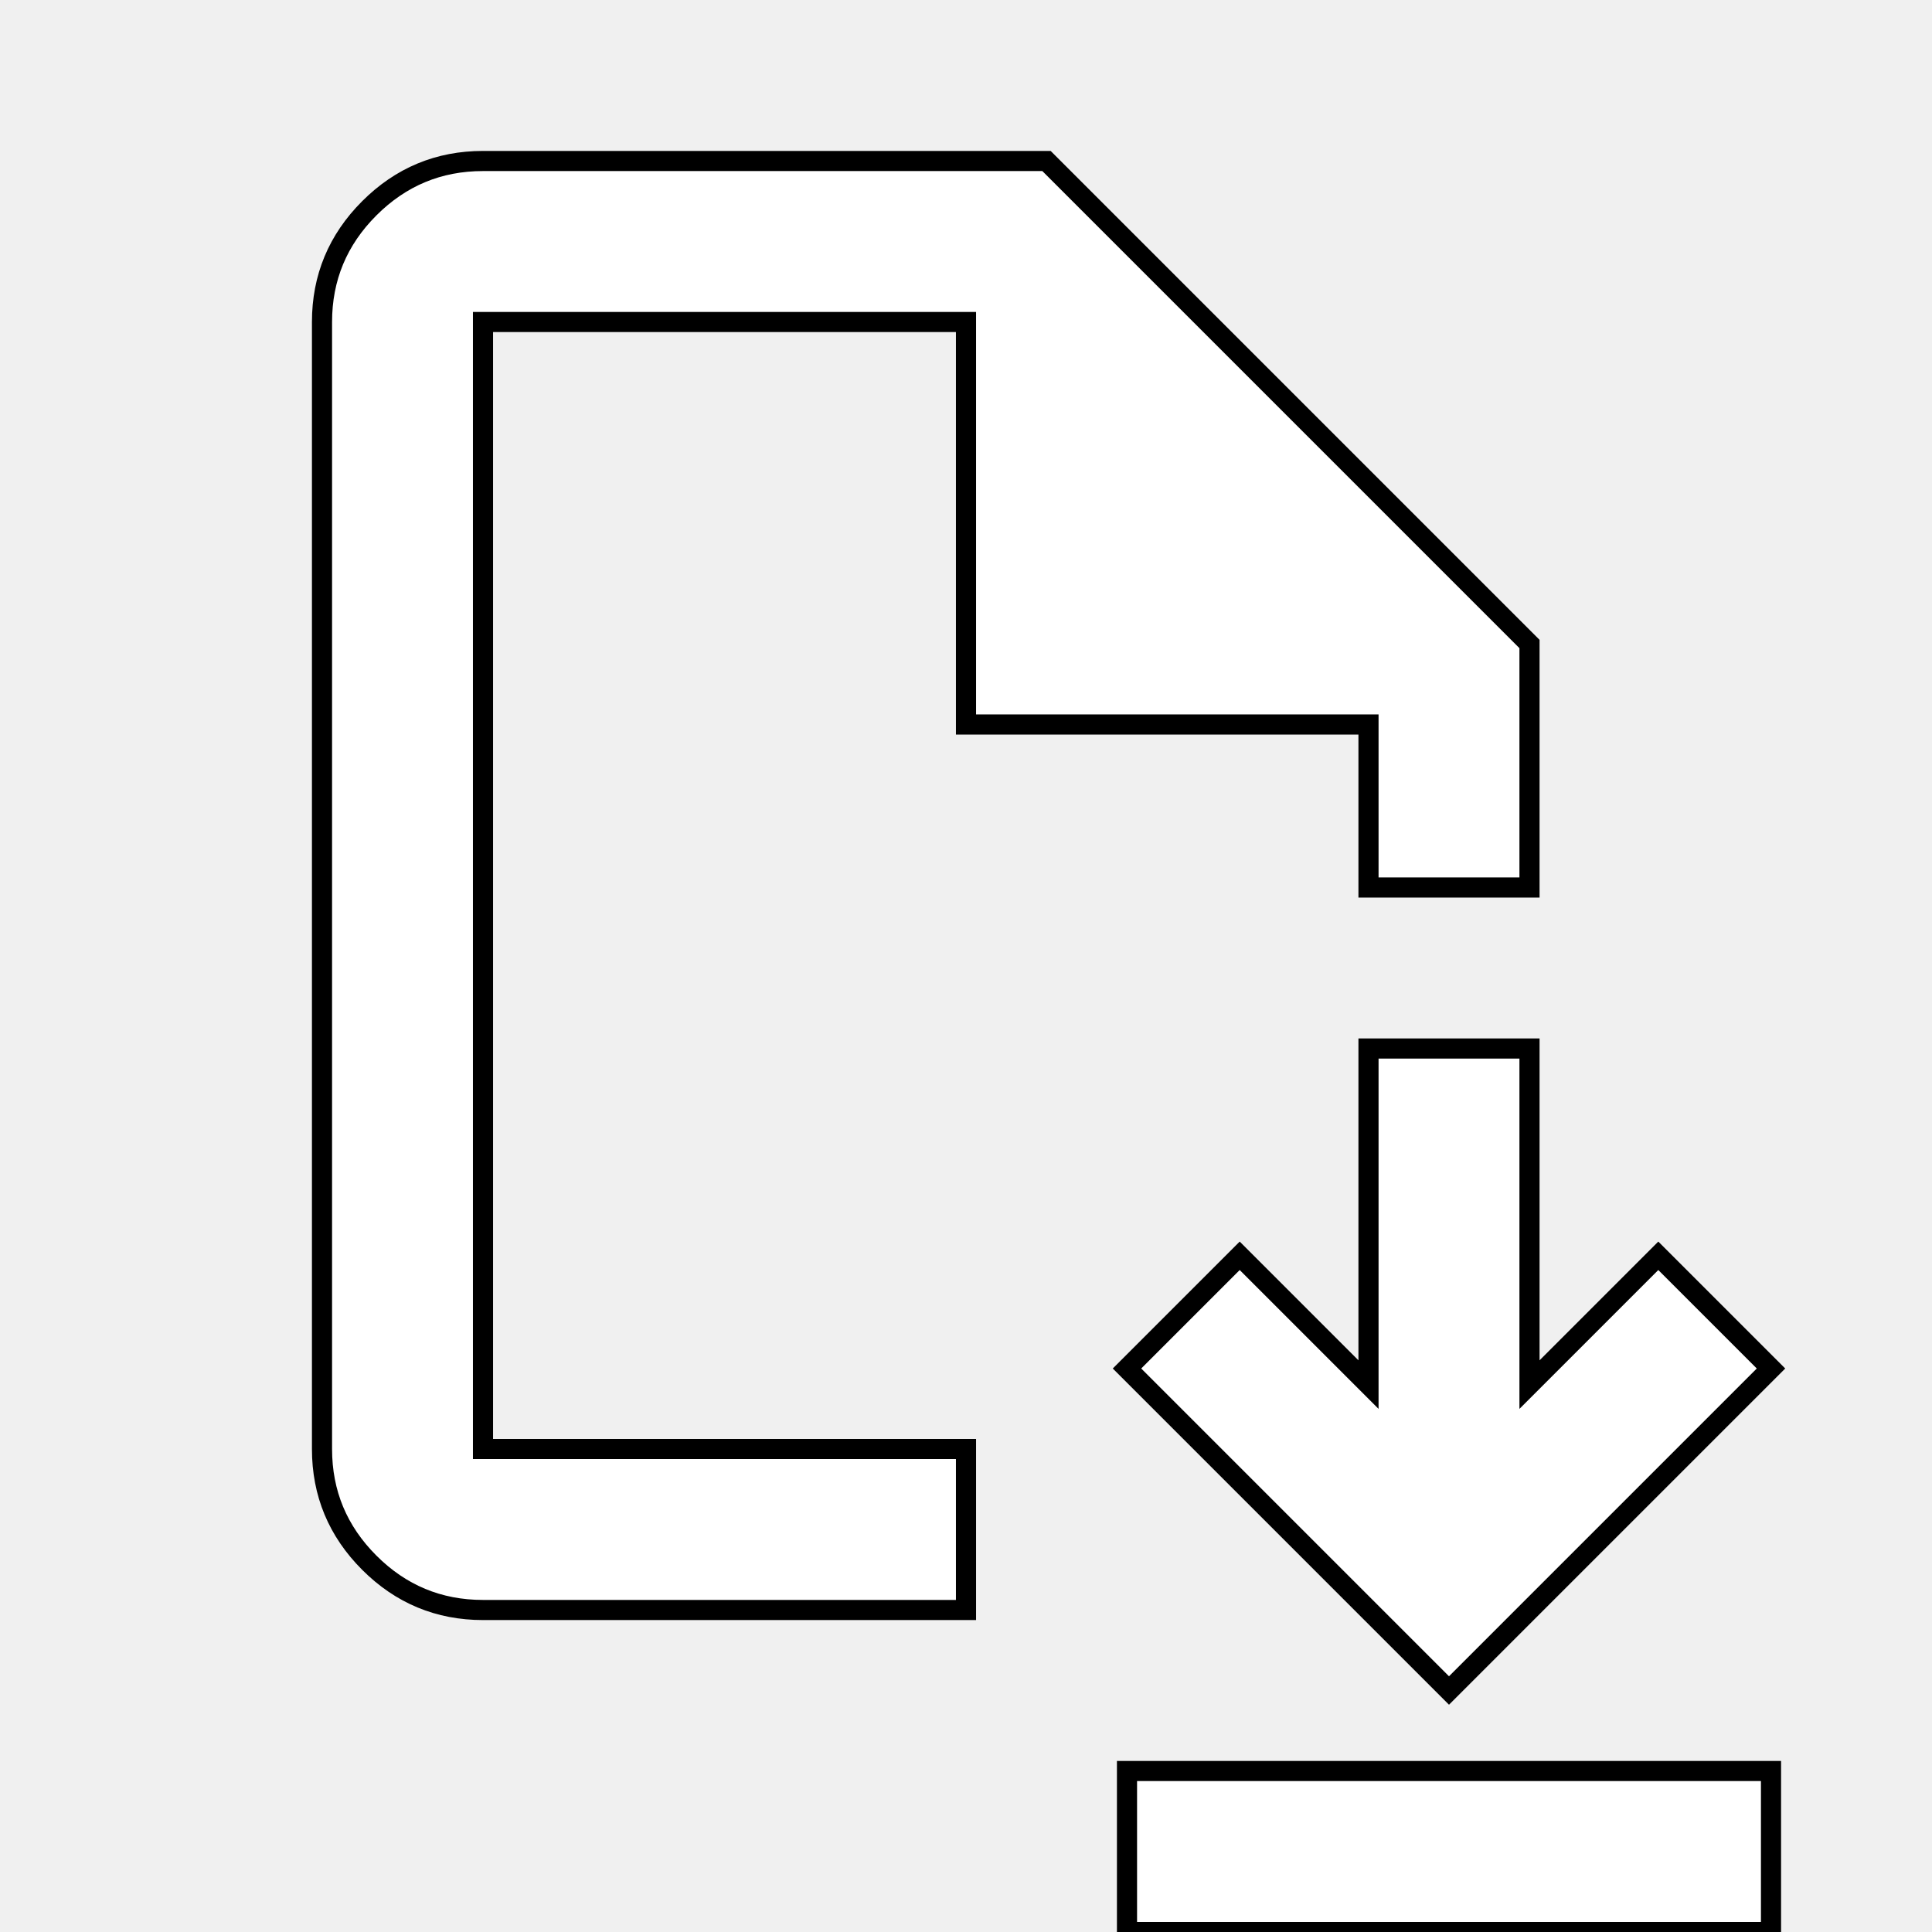
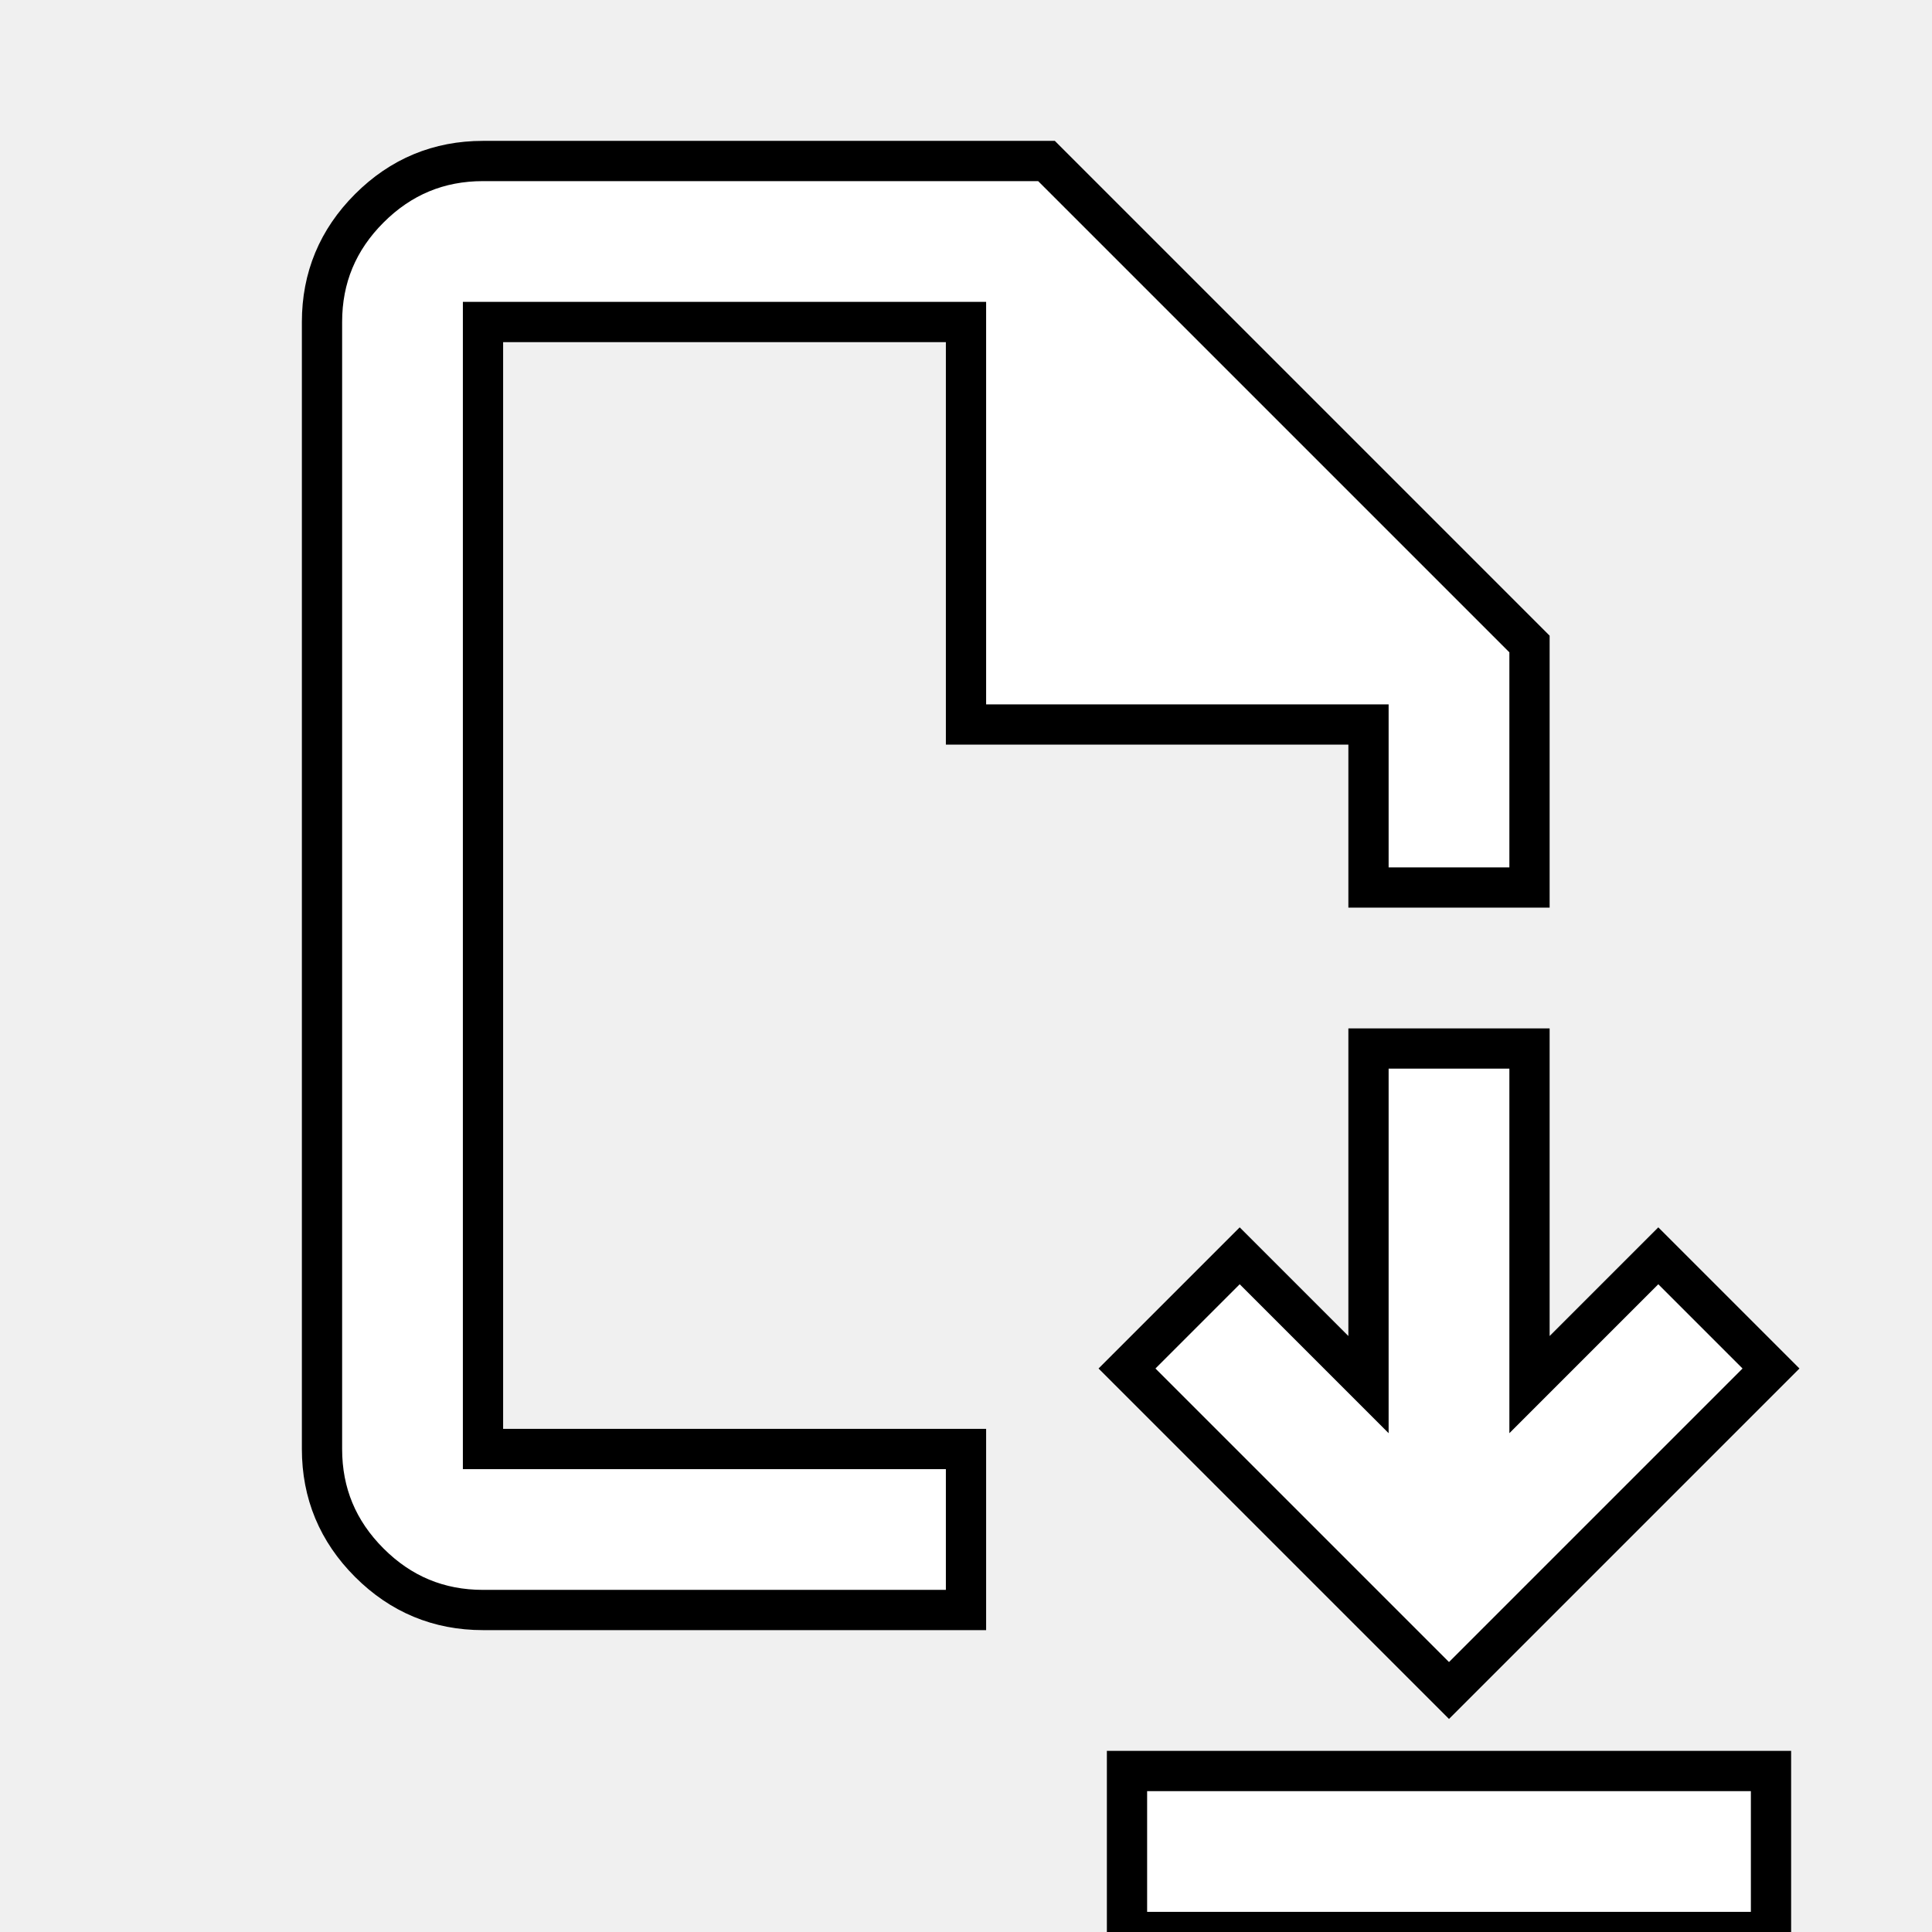
<svg xmlns="http://www.w3.org/2000/svg" viewBox="0 -960 960 960" fill="#FFF" version="1.1" id="svg1">
-   <path d="m720-120 160-160-56-56-64 64v-167h-80v167l-64-64-56 56 160 160ZM560 0v-80h320V0H560ZM240-160q-33 0-56.5-23.5T160-240v-560q0-33 23.5-56.5T240-880h280l240 240v121h-80v-81H480v-200H240v560h240v80H240Zm0-80v-560 560Z" id="path1" style="fill:#ffffff;stroke:#000000;stroke-opacity:1;stroke-width:10;stroke-dasharray:none" />
+   <path d="m720-120 160-160-56-56-64 64v-167h-80v167l-64-64-56 56 160 160ZM560 0v-80h320V0H560ZM240-160q-33 0-56.5-23.5T160-240v-560q0-33 23.5-56.5T240-880h280l240 240v121h-80v-81H480v-200H240v560h240v80H240Zm0-80v-560 560Z" id="path1" style="fill:#ffffff;stroke:#000000;stroke-opacity:1;stroke-width:20;stroke-dasharray:none" />
</svg>
